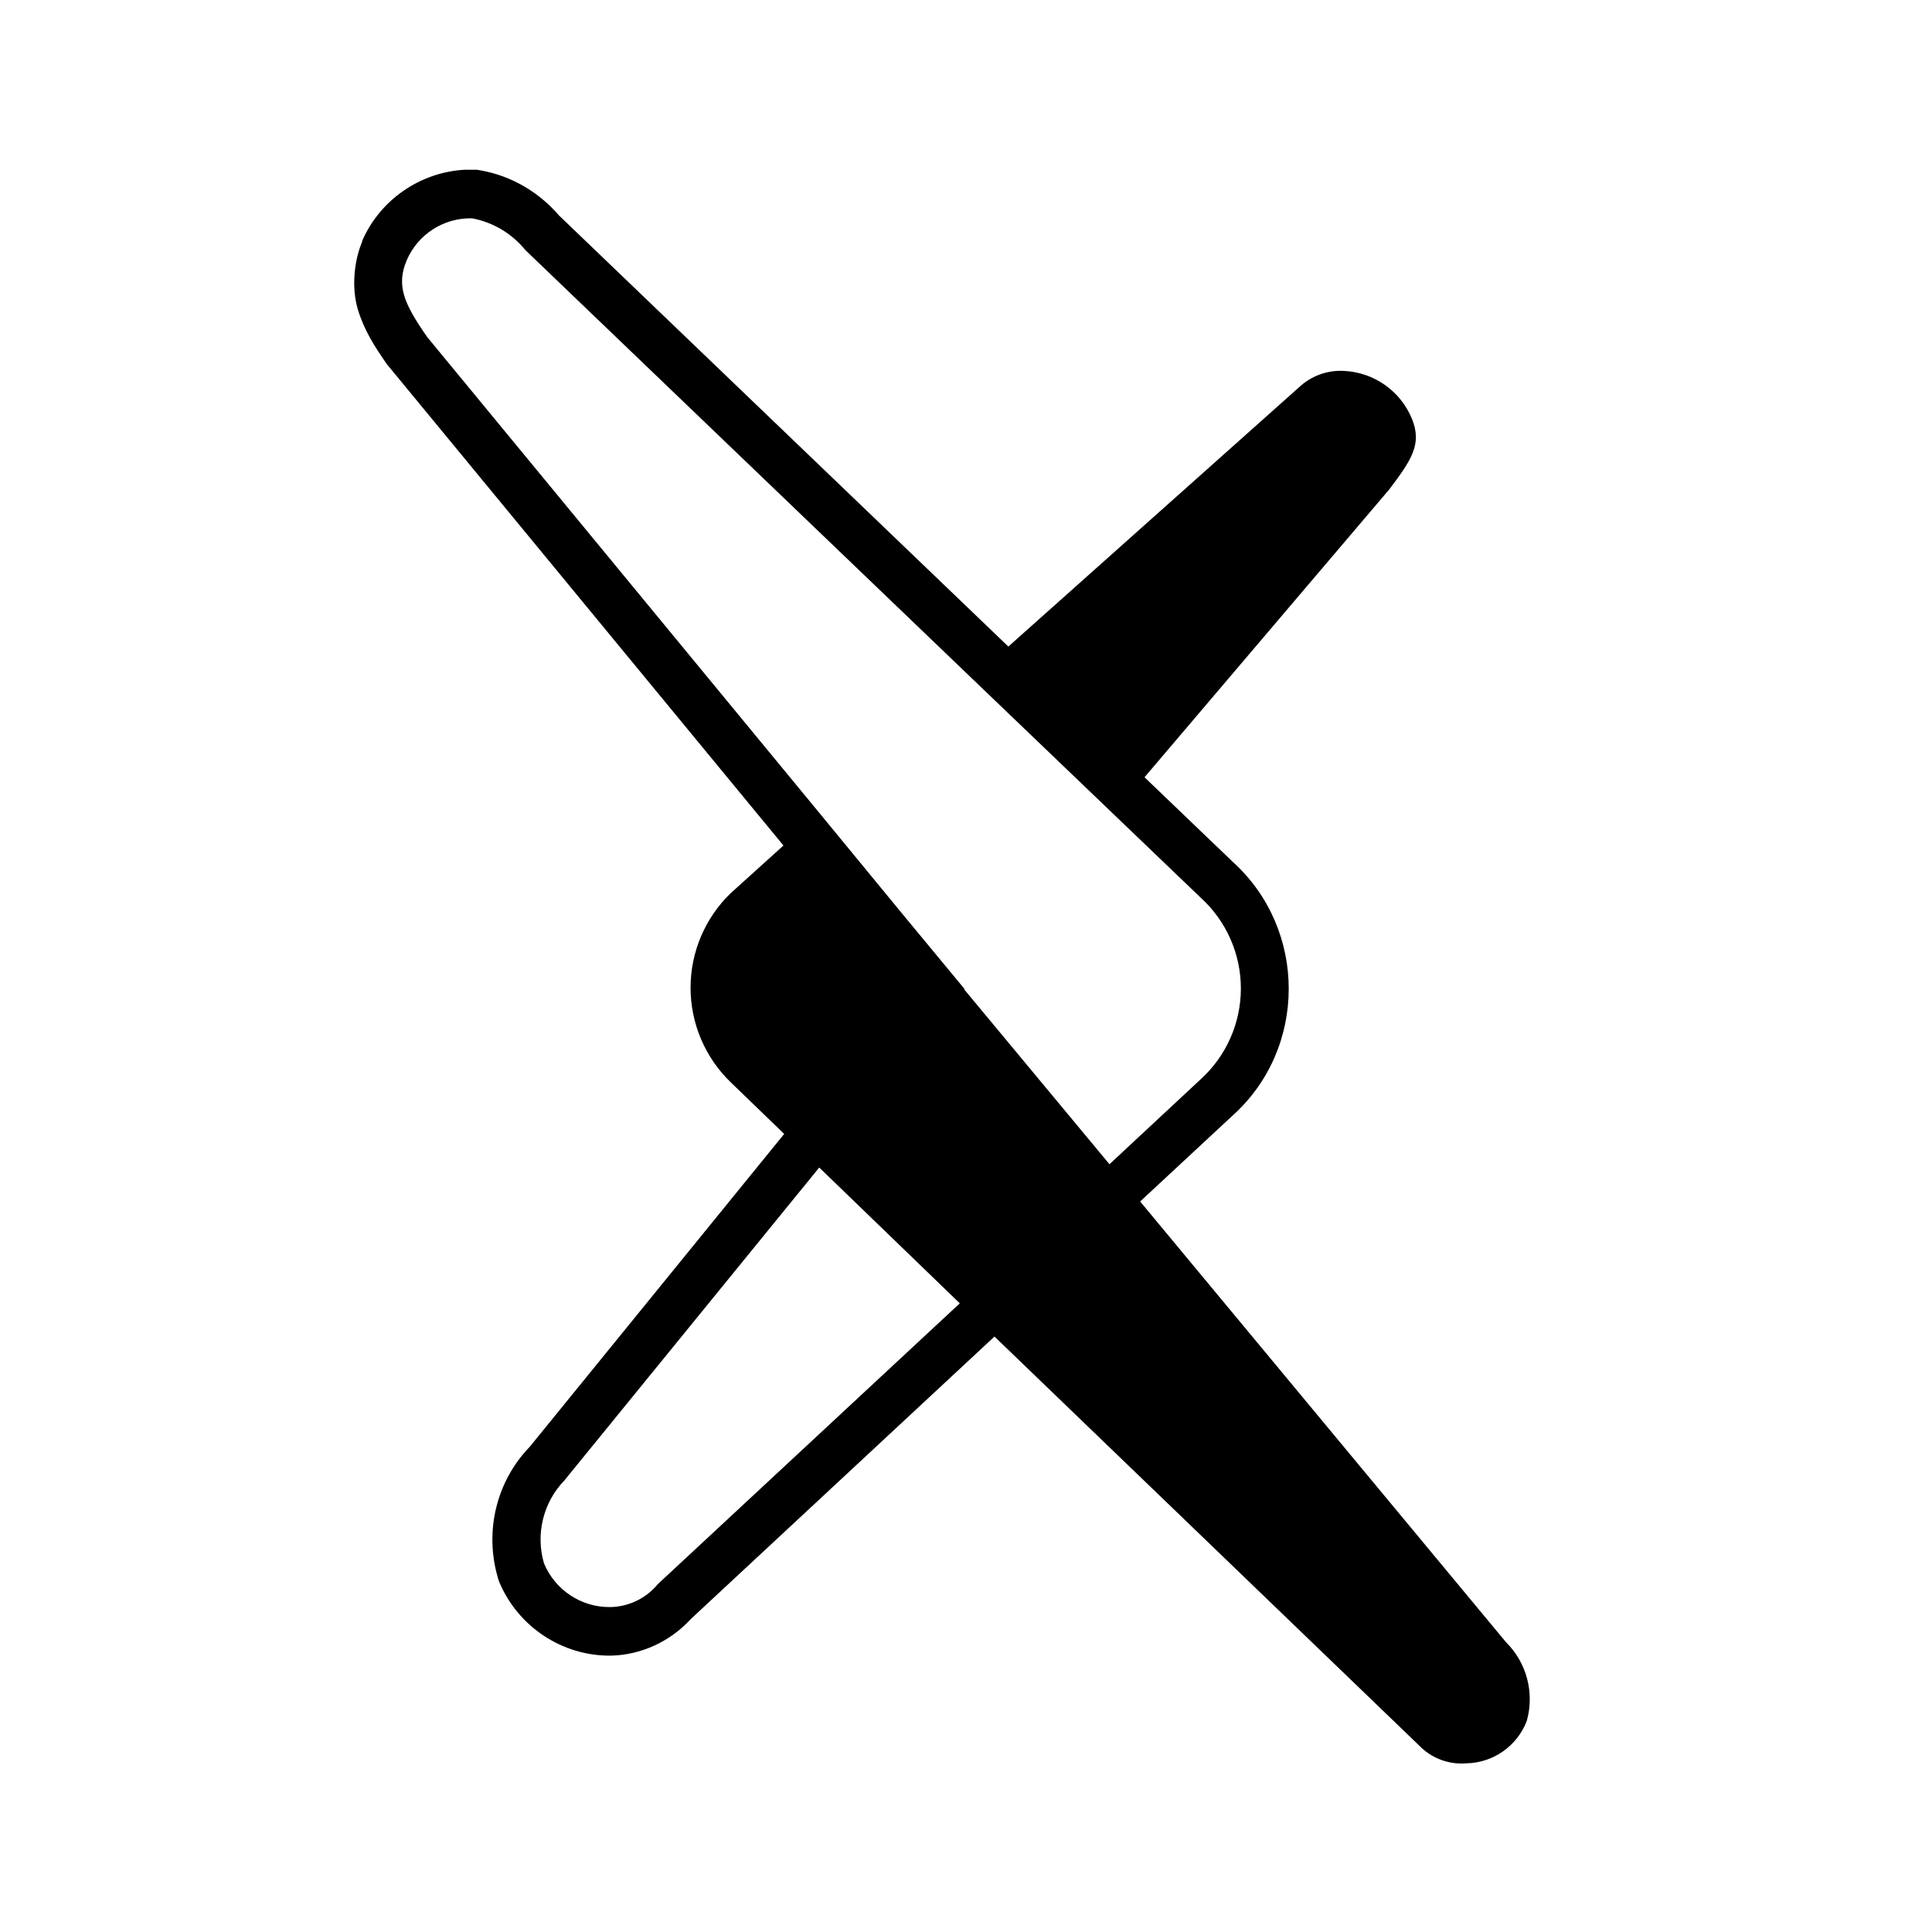
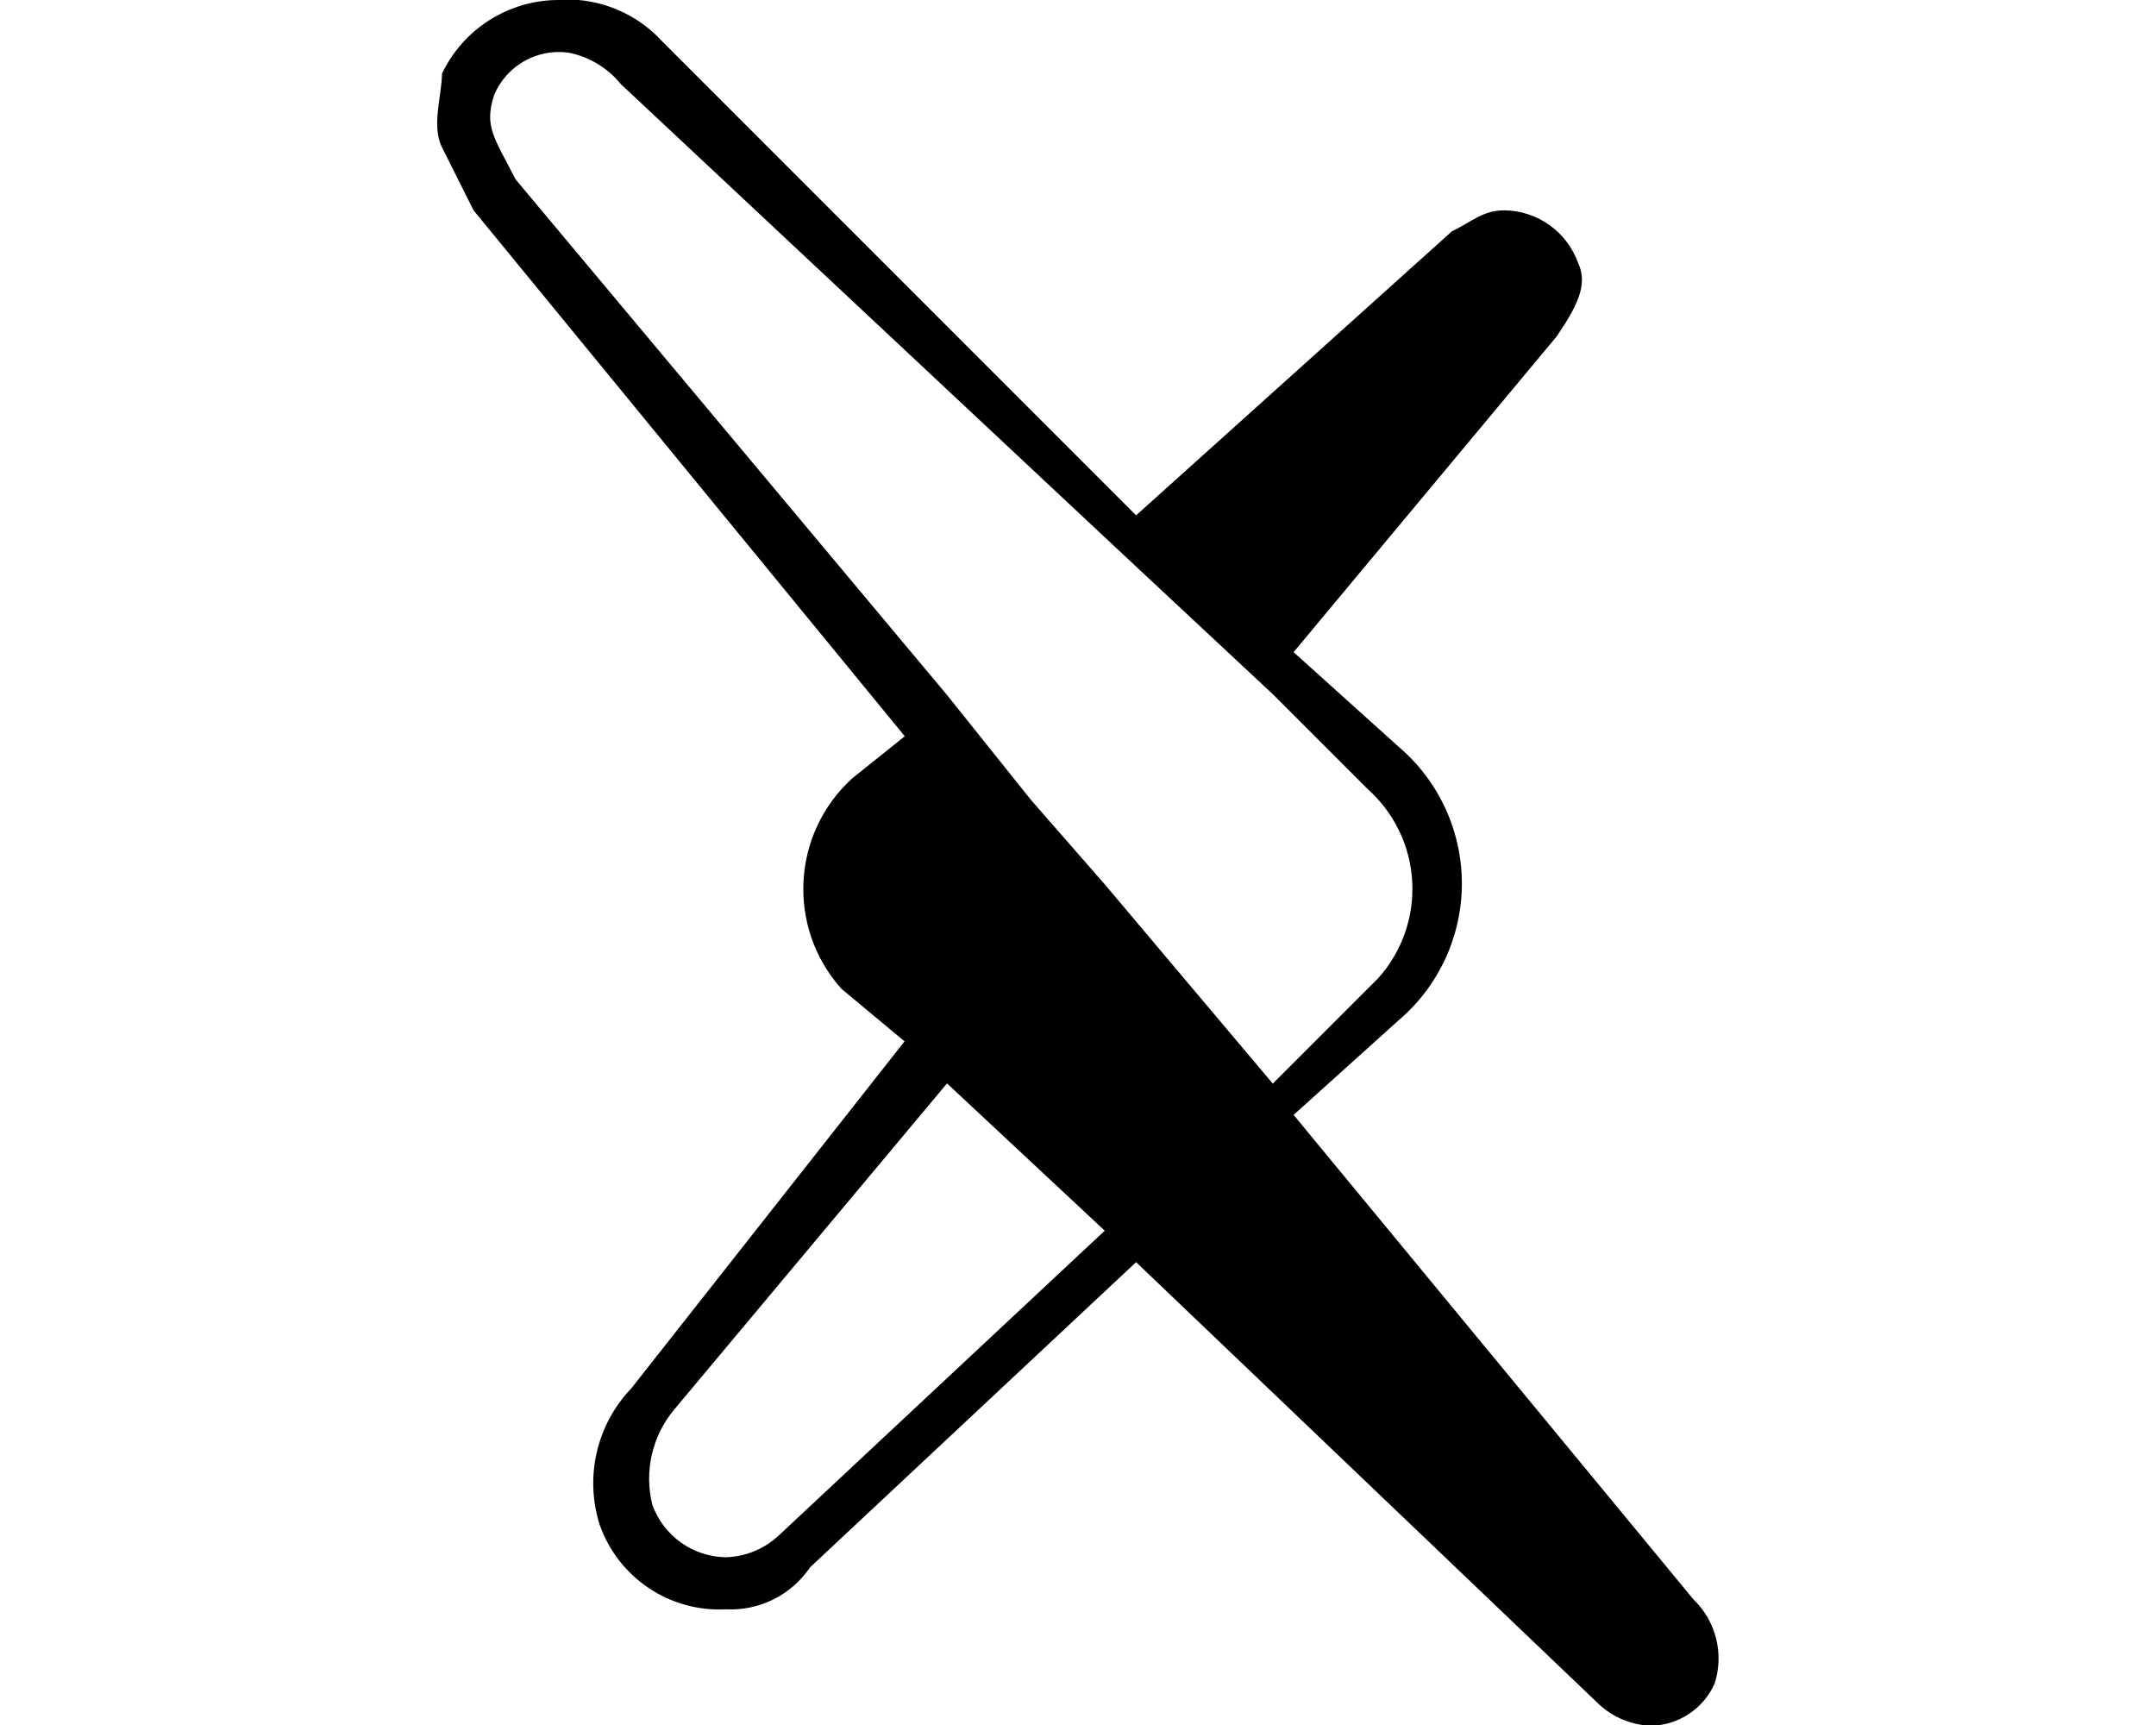
- <svg xmlns="http://www.w3.org/2000/svg" width="20" height="20" viewBox="0 0 5.292 5.292" version="1.1" id="svg274" xml:space="preserve">
-   <defs id="defs271">
-     <style id="style432">.cls-1{fill:#130754;}.cls-2{fill:#ffca00;}.cls-3{fill:#e70488;}</style>
-   </defs>
-   <g id="layer1">
-     <path id="path10977" style="fill:#000000;stroke-width:0.174;stroke:none" d="M 1.272 0.465 C 1.151 0.472 1.041 0.547 0.992 0.66 L 0.992 0.662 C 0.969 0.717 0.963 0.789 0.98 0.847 C 0.998 0.906 1.026 0.949 1.06 0.998 L 1.065 1.004 L 2.146 2.316 L 2.001 2.447 A 0.36 0.36 0 0 0 2.001 2.964 L 2.148 3.106 L 1.451 3.963 C 1.36 4.057 1.327 4.193 1.363 4.319 L 1.365 4.326 L 1.367 4.332 C 1.418 4.455 1.539 4.536 1.672 4.535 L 1.674 4.535 C 1.757 4.533 1.836 4.496 1.892 4.435 L 1.893 4.435 L 1.893 4.434 L 2.724 3.661 L 3.887 4.781 A 0.161 0.161 0 0 0 4.016 4.83 A 0.181 0.181 0 0 0 4.182 4.714 A 0.22 0.22 0 0 0 4.125 4.498 L 3.123 3.291 L 3.377 3.055 C 3.581 2.871 3.581 2.546 3.377 2.361 L 3.135 2.129 L 3.805 1.341 C 3.867 1.259 3.896 1.216 3.867 1.146 A 0.212 0.212 0 0 0 3.682 1.016 A 0.166 0.166 0 0 0 3.558 1.061 L 2.762 1.771 L 1.531 0.59 C 1.476 0.526 1.401 0.482 1.318 0.467 L 1.307 0.465 L 1.297 0.465 C 1.289 0.465 1.28 0.465 1.272 0.465 z M 1.293 0.598 A 0.246 0.246 0 0 1 1.439 0.685 L 2.663 1.859 L 3.049 2.229 L 3.289 2.459 A 0.336 0.336 0 0 1 3.288 2.957 L 3.039 3.189 L 2.641 2.71 L 2.642 2.709 L 2.469 2.5 L 2.247 2.23 L 1.17 0.923 C 1.106 0.831 1.085 0.782 1.114 0.713 A 0.19 0.19 0 0 1 1.293 0.598 z M 2.244 3.198 L 2.629 3.57 L 1.802 4.339 A 0.173 0.173 0 0 1 1.671 4.402 A 0.194 0.194 0 0 1 1.49 4.282 A 0.233 0.233 0 0 1 1.546 4.055 L 2.244 3.198 z " />
-   </g>
+ <svg xmlns="http://www.w3.org/2000/svg" id="ICONS_HERE_" data-name="ICONS HERE!" viewBox="0 0 20 16">
+   <path id="arxiv" d="M5.173,0A1.2,1.2,0,0,0,4.1.683h0c0,.195-.1.488,0,.683l.293.585h0l4,4.878-.488.391a1.388,1.388,0,0,0-.1,1.951h0l.586.488L5.856,12.878a1.272,1.272,0,0,0-.292,1.268h0a1.176,1.176,0,0,0,1.17.781h0a.889.889,0,0,0,.781-.39h0l3.024-2.83,4.293,4.1a.745.745,0,0,0,.488.2.66.66,0,0,0,.585-.39.759.759,0,0,0-.195-.781L12,10.341l.975-.878a1.665,1.665,0,0,0,0-2.536L12,6.049l2.439-2.927c.2-.293.292-.488.2-.683a.735.735,0,0,0-.683-.488c-.2,0-.293.1-.488.195L10.539,4.78,6.149.39A1.2,1.2,0,0,0,5.368,0h-.2Zm.1.488A.834.834,0,0,1,5.759.78l4.585,4.293,1.463,1.366.878.878a1.24,1.24,0,0,1,.1,1.756l-.1.1-.878.878L10.246,8.2h0l-.682-.78-.781-.976-4-4.78c-.2-.391-.293-.488-.2-.781A.652.652,0,0,1,5.271.488Zm3.512,9.561,1.463,1.366L7.222,14.244a.75.75,0,0,1-.488.2.735.735,0,0,1-.683-.488,1,1,0,0,1,.2-.878Z" />
</svg>
